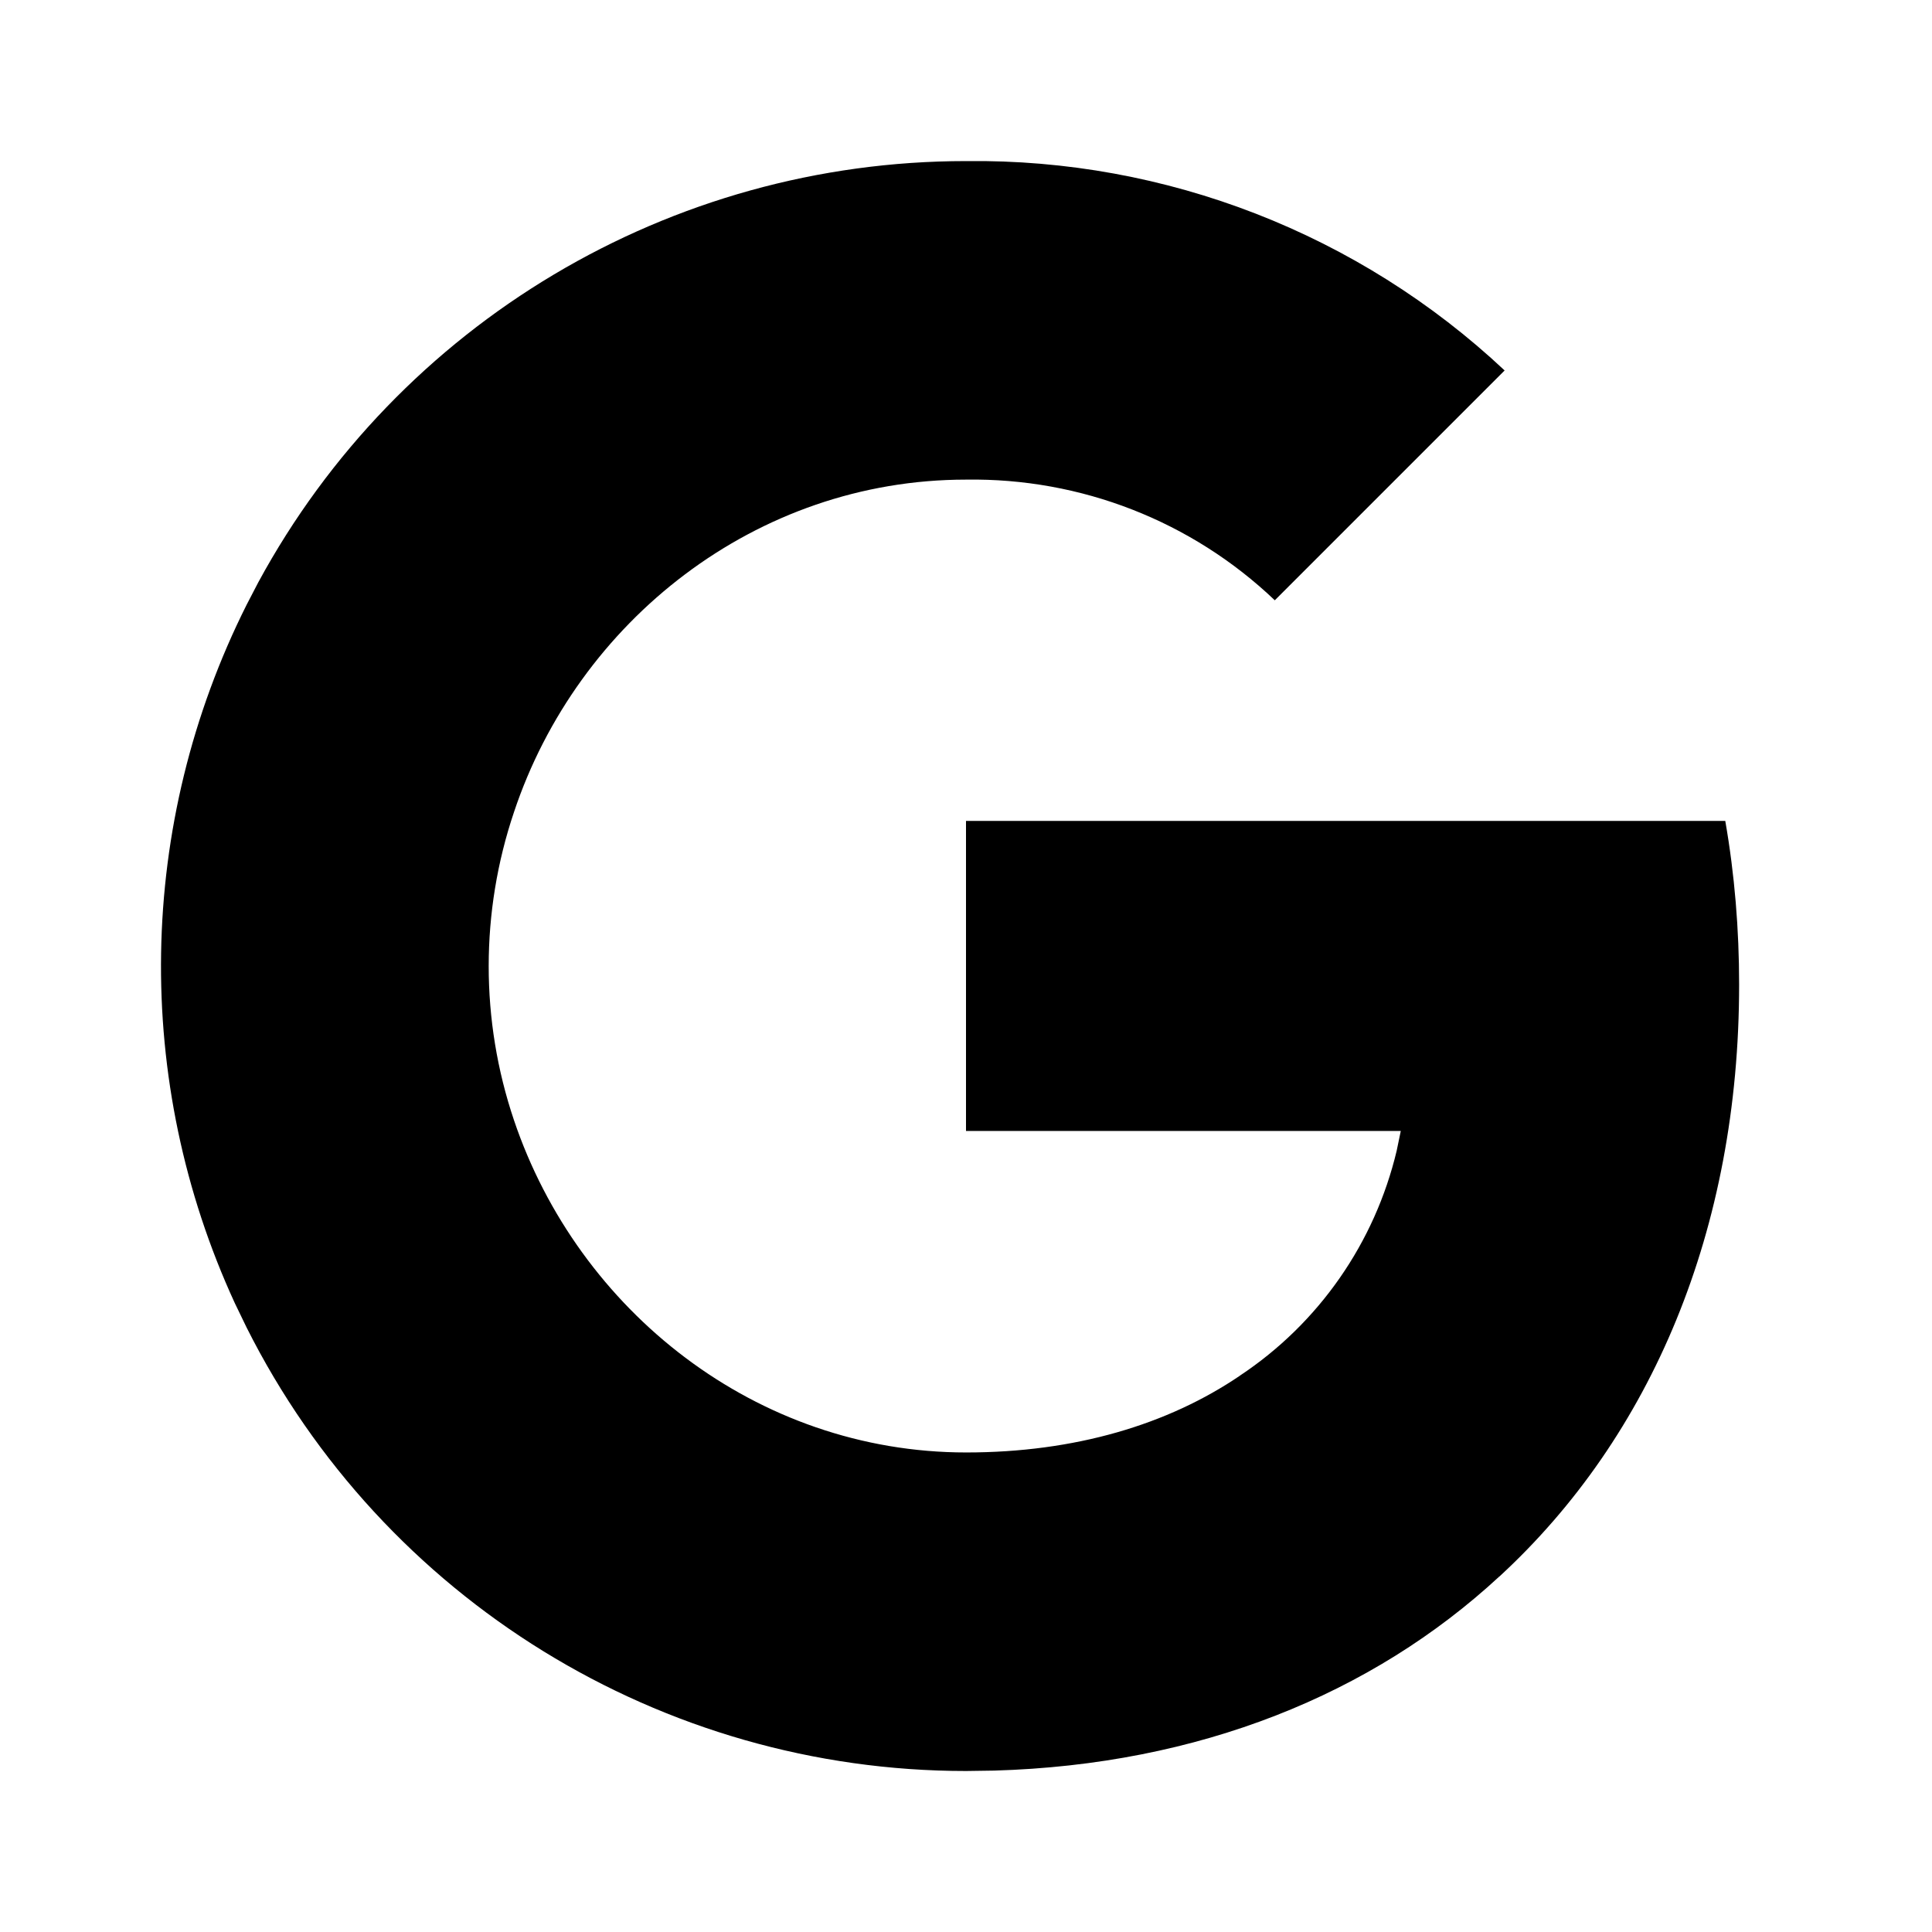
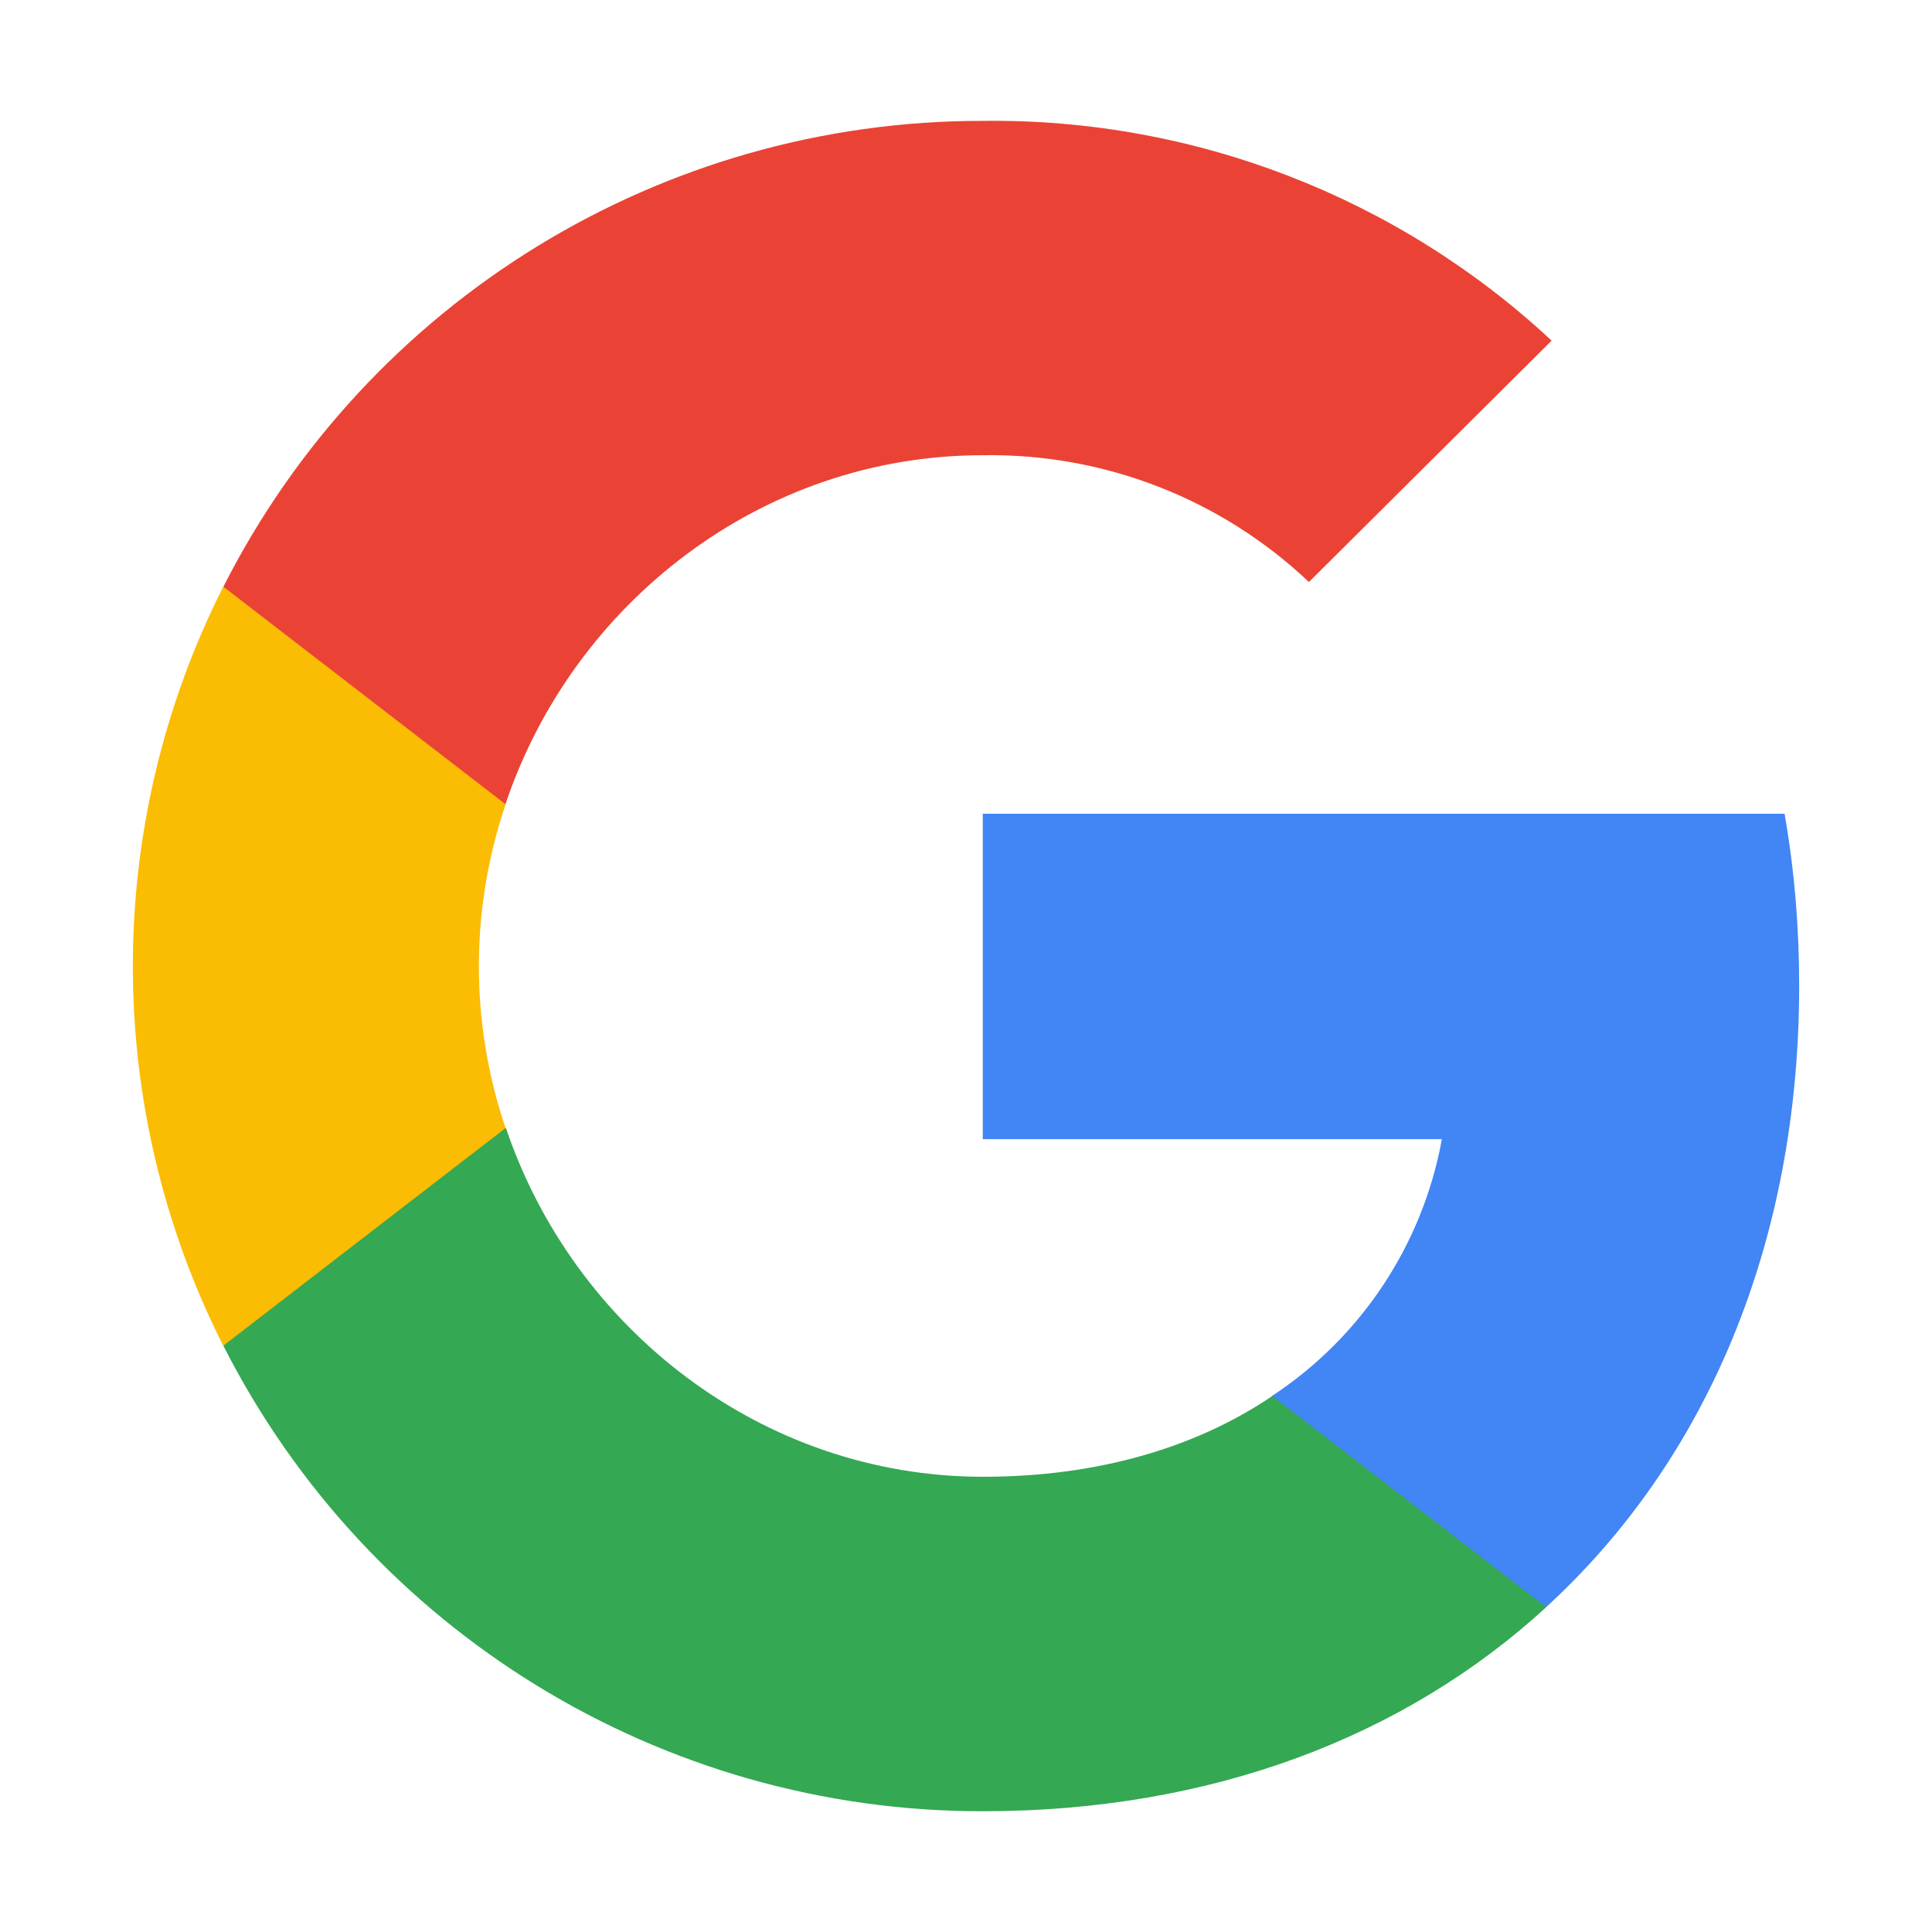
- <svg xmlns="http://www.w3.org/2000/svg" fill="currentColor" viewBox="0 0 24 24">
-   <path d="M12,2.001 C14.484,1.971 16.883,2.905 18.691,4.602 L18.691,4.602 L15.836,7.457 C14.803,6.472 13.425,5.936 12,5.958 C9.391,5.958 7.175,7.718 6.385,10.088 C5.966,11.33 5.966,12.675 6.385,13.916 L6.385,13.916 C7.183,16.283 9.395,18.043 12.003,18.043 C13.352,18.043 14.509,17.697 15.406,17.087 L15.402,17.089 C16.386,16.436 17.079,15.435 17.35,14.295 L17.401,14.049 L12,14.049 L12,10.198 L21.432,10.198 C21.549,10.867 21.604,11.55 21.604,12.23 C21.604,15.272 20.517,17.844 18.624,19.586 L18.626,19.583 C17.043,21.048 14.893,21.922 12.349,21.995 L12,22 C8.219,22 4.761,19.869 3.064,16.492 L3.064,16.492 L2.917,16.188 C1.647,13.43 1.696,10.237 3.064,7.512 L3.064,7.512 L3.209,7.233 C4.954,4.015 8.324,2.001 12,2.001 Z" />
+ <svg xmlns="http://www.w3.org/2000/svg" viewBox="0 0 16 16" fill="none">
+   <path fill="#4285F4" d="M14.9 8.161c0-.476-.039-.954-.121-1.422h-6.64v2.695h3.802a3.24 3.24 0 01-1.407 2.127v1.75h2.269c1.332-1.22 2.097-3.02 2.097-5.15z" />
+   <path fill="#34A853" d="M8.14 15c1.898 0 3.499-.62 4.665-1.69l-2.268-1.749c-.631.427-1.446.669-2.395.669-1.836 0-3.393-1.232-3.952-2.888H1.85v1.803A7.044 7.044 0 008.14 15z" />
+   <path fill="#FBBC04" d="M4.187 9.342a4.17 4.17 0 010-2.68V4.859H1.849a6.97 6.97 0 000 6.286l2.338-1.803z" />
+   <path fill="#EA4335" d="M8.14 3.77a3.837 3.837 0 012.7 1.05l2.01-1.999a6.786 6.786 0 00-4.71-1.82 7.042 7.042 0 00-6.29 3.858L4.186 6.66c.556-1.658 2.116-2.89 3.952-2.89z" />
</svg>
